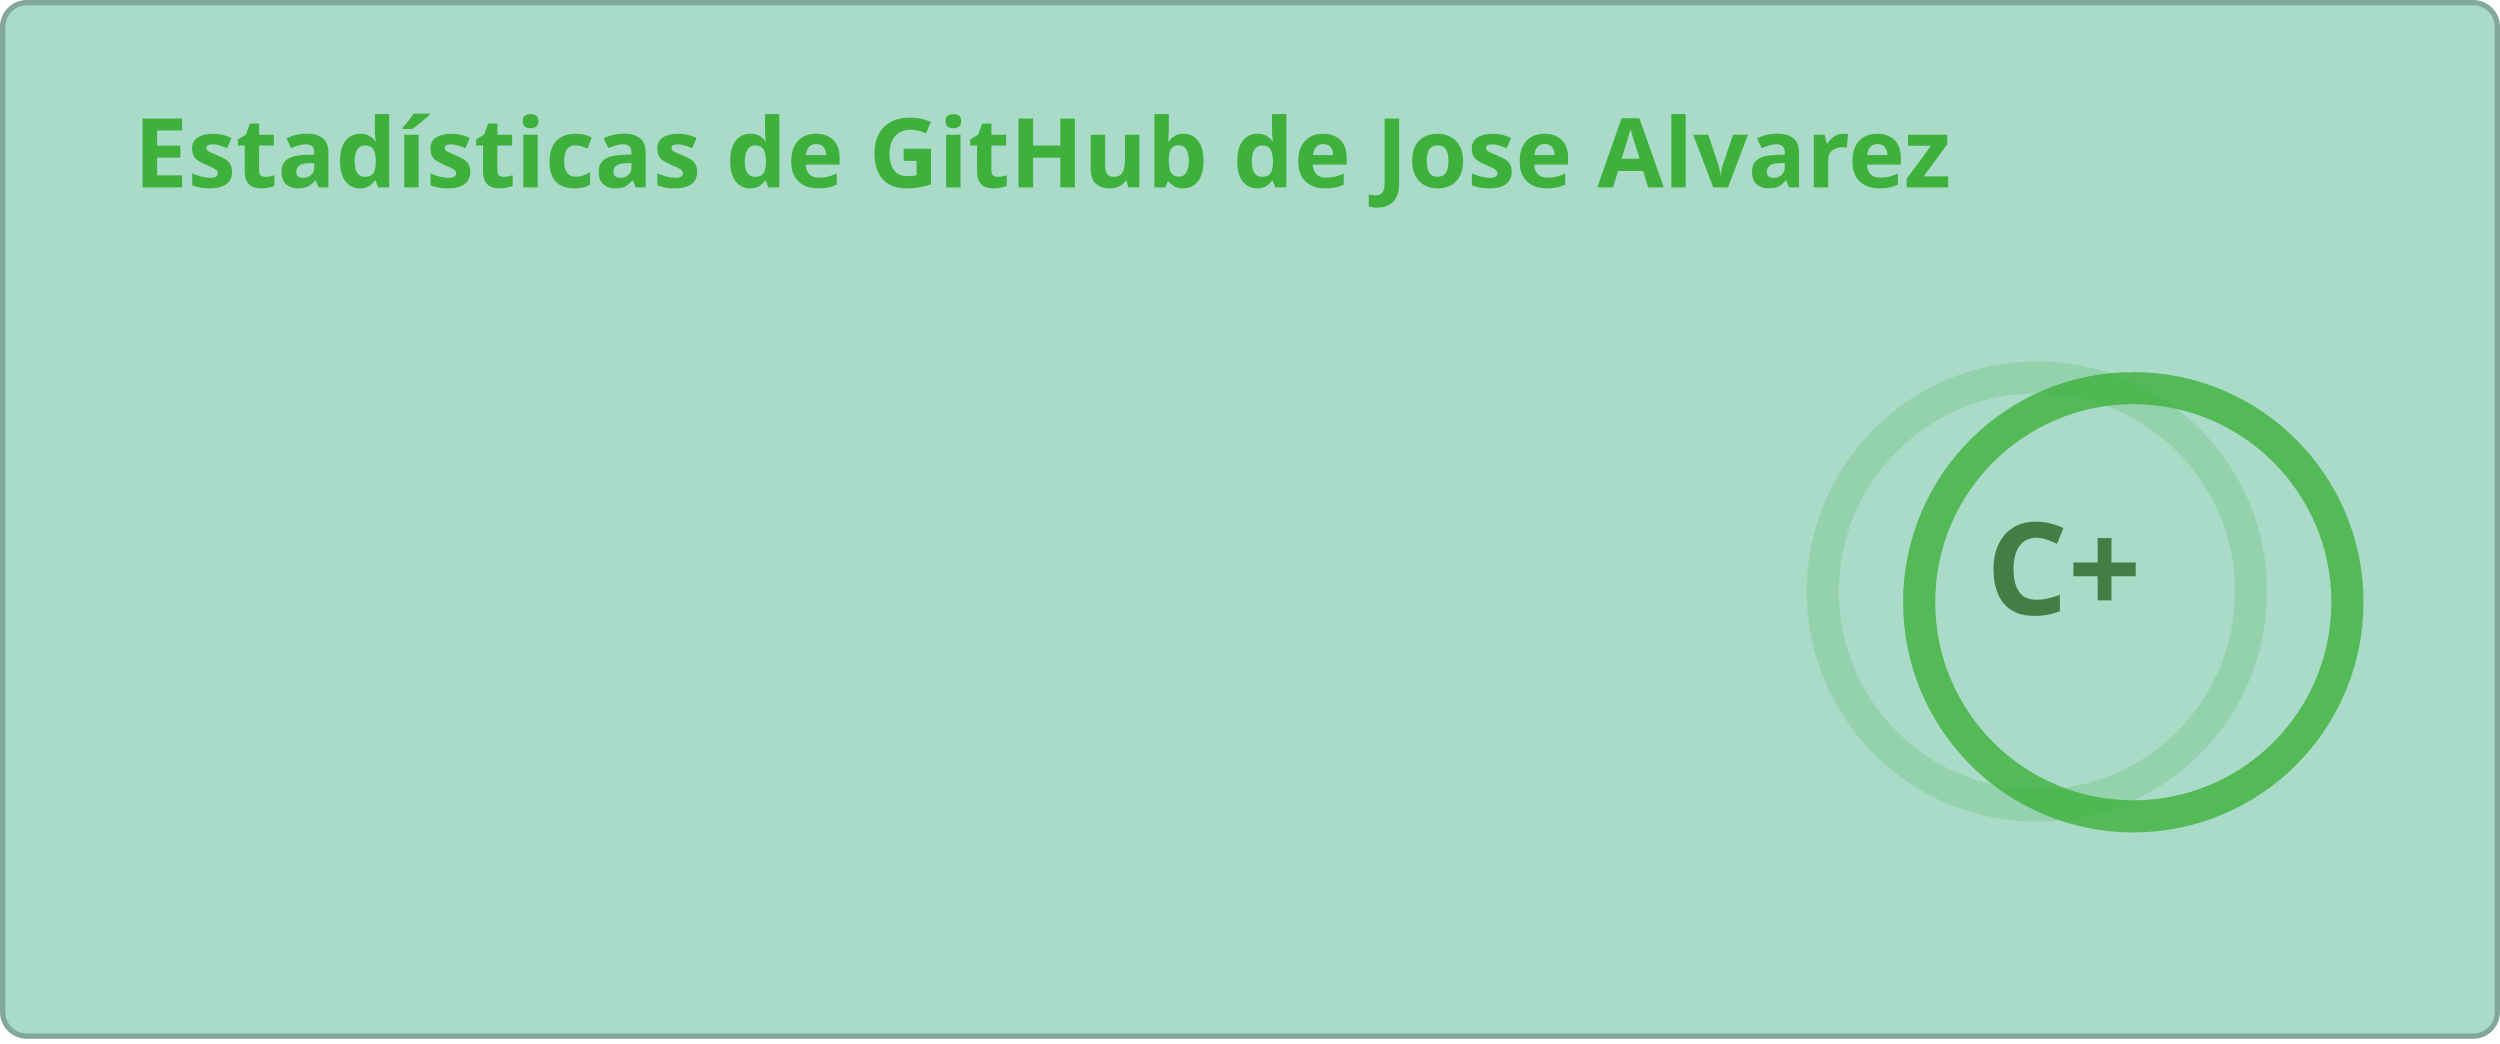
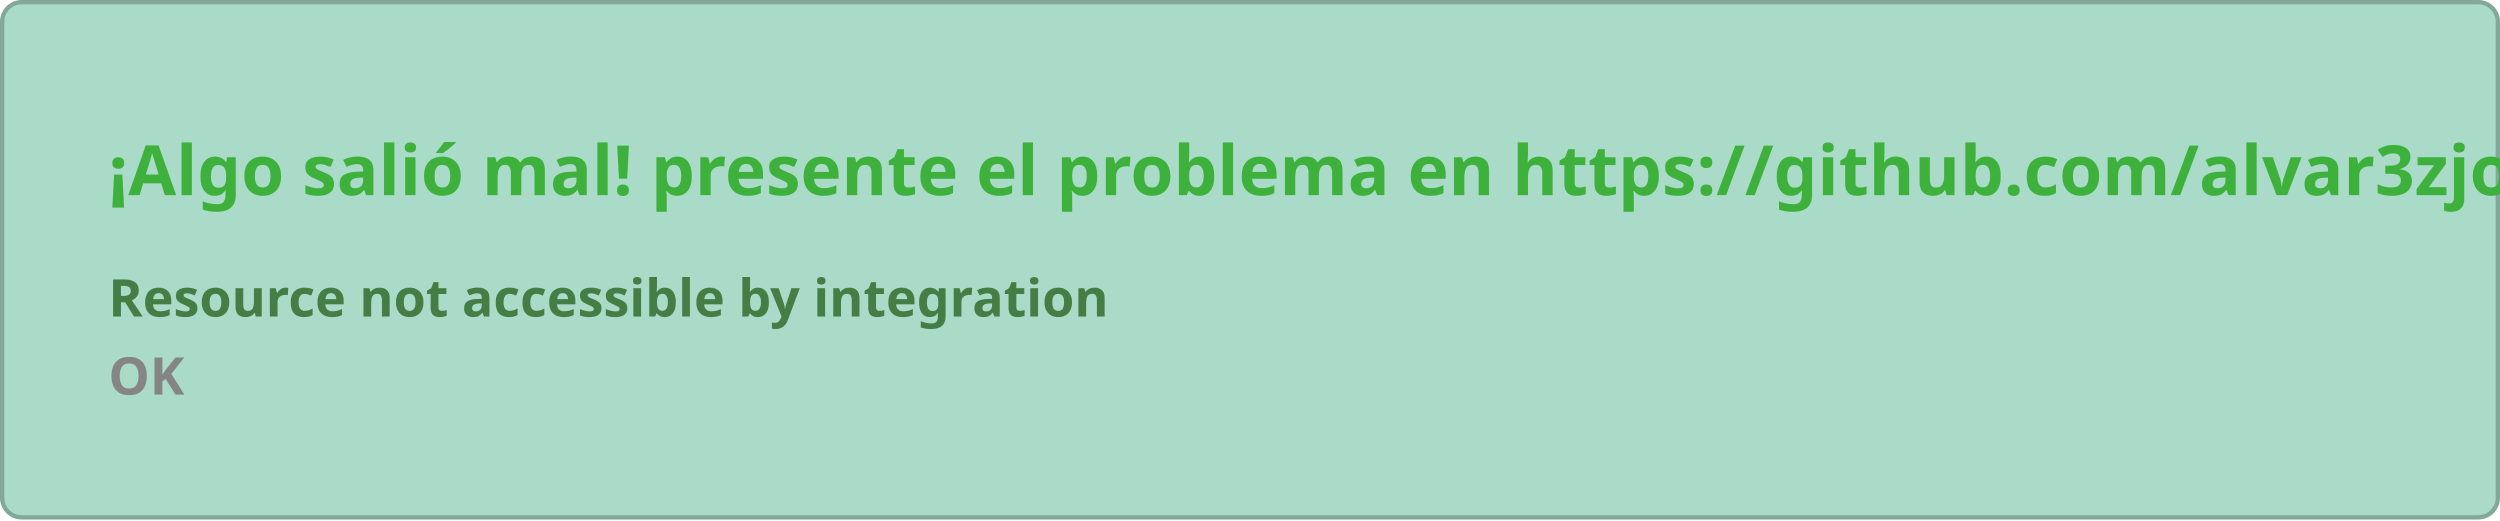
- <svg xmlns="http://www.w3.org/2000/svg" width="467" height="195" viewBox="0 0 467 195" fill="none" role="img" aria-labelledby="descId">
+ <svg xmlns="http://www.w3.org/2000/svg" width="576.5" height="120" viewBox="0 0 576.5 120" fill="#a9dbc8">
  <style>
-           .header {
-             font: 600 18px 'Segoe UI', Ubuntu, Sans-Serif;
-             fill: #3eb13c;
-             animation: fadeInAnimation 0.8s ease-in-out forwards;
-           }
-           @supports(-moz-appearance: auto) {
-             /* El selector detecta Firefox */
-             .header { font-size: 15.5px; }
-           }
-           
-     .stat {
-       font: 600 14px 'Segoe UI', Ubuntu, "Helvetica Neue", Sans-Serif; fill: #457e44;
-     }
-     @supports(-moz-appearance: auto) {
-       /* El selector detecta Firefox */
-       .stat { font-size:12px; }
-     }
-     .stagger {
-       opacity: 0;
-       animation: fadeInAnimation 0.3s ease-in-out forwards;
-     }
-     .rank-text {
-       font: 800 24px 'Segoe UI', Ubuntu, Sans-Serif; fill: #457e44;
-       animation: scaleInAnimation 0.3s ease-in-out forwards;
-     }
-     .rank-percentile-header {
-       font-size: 14px;
-     }
-     .rank-percentile-text {
-       font-size: 16px;
-     }
-     
-     .not_bold { font-weight: 400 }
-     .bold { font-weight: 700 }
-     .icon {
-       fill: #3cb180;
-       display: block;
-     }
- 
-     .rank-circle-rim {
-       stroke: #3eb13c;
-       fill: none;
-       stroke-width: 6;
-       opacity: 0.2;
-     }
-     .rank-circle {
-       stroke: #3eb13c;
-       stroke-dasharray: 250;
-       fill: none;
-       stroke-width: 6;
-       stroke-linecap: round;
-       opacity: 0.8;
-       transform-origin: -10px 8px;
-       transform: rotate(-90deg);
-       animation: rankAnimation 1s forwards ease-in-out;
-     }
-     
-     @keyframes rankAnimation {
-       from {
-         stroke-dashoffset: 251.327;
-       }
-       to {
-         stroke-dashoffset: 196.366;
-       }
-     }
-   
-   
- 
-           
-       /* Animaciones */
-       @keyframes scaleInAnimation {
-         from {
-           transform: translate(-5px, 5px) scale(0);
-         }
-         to {
-           transform: translate(-5px, 5px) scale(1);
-         }
-       }
-       @keyframes fadeInAnimation {
-         from {
-           opacity: 0;
-         }
-         to {
-           opacity: 1;
-         }
-       }
-     
-           
-         </style>
-   <rect data-testid="card-bg" x="0.5" y="0.5" rx="4.5" height="99%" stroke="#82a899" width="466" fill="#a9dbc8" stroke-opacity="1" />
-   <g data-testid="card-title" transform="translate(25, 35)">
-     <g transform="translate(0, 0)">
-       <text x="0" y="0" class="header" data-testid="header">Estadísticas de GitHub de Jose Alvarez</text>
-     </g>
-   </g>
-   <g data-testid="main-card-body" transform="translate(0, 55)">
-     <g data-testid="rank-circle" transform="translate(390.5, 47.5)">
-       <circle class="rank-circle-rim" cx="-10" cy="8" r="40" />
-       <circle class="rank-circle" cx="-10" cy="8" r="40" />
-       <g class="rank-text">
-         <text x="-5" y="3" alignment-baseline="central" dominant-baseline="central" text-anchor="middle" data-testid="level-rank-icon">
-           C+
-         </text>
-       </g>
-     </g>
-     <svg x="0" y="0">
-       <g transform="translate(0, 0)">
-         <g class="stagger" style="animation-delay: 450ms" transform="translate(25, 0)">
-           <svg data-testid="icon" class="icon" viewBox="0 0 16 16" version="1.1" width="16" height="16">
-             <path fill-rule="evenodd" d="M8 .25a.75.75 0 01.673.418l1.882 3.815 4.21.612a.75.75 0 01.416 1.279l-3.046 2.97.719 4.192a.75.75 0 01-1.088.791L8 12.347l-3.766 1.98a.75.75 0 01-1.088-.79l.72-4.194L.818 6.374a.75.75 0 01.416-1.28l4.21-.611L7.327.668A.75.75 0 018 .25zm0 2.445L6.615 5.5a.75.75 0 01-.564.41l-3.097.45 2.24 2.184a.75.75 0 01.216.664l-.528 3.084 2.769-1.456a.75.75 0 01.698 0l2.77 1.456-.53-3.084a.75.75 0 01.216-.664l2.24-2.183-3.096-.45a.75.75 0 01-.564-.41L8 2.694v.001z" />
-           </svg>
-           <text class="stat  bold" x="25" y="12.5">Estrellas totales:</text>
-           <text class="stat  bold" x="279.01" y="12.5" data-testid="stars">2</text>
-         </g>
-       </g>
-       <g transform="translate(0, 25)">
-         <g class="stagger" style="animation-delay: 600ms" transform="translate(25, 0)">
-           <svg data-testid="icon" class="icon" viewBox="0 0 16 16" version="1.1" width="16" height="16">
-             <path fill-rule="evenodd" d="M1.643 3.143L.427 1.927A.25.25 0 000 2.104V5.75c0 .138.112.25.25.25h3.646a.25.25 0 00.177-.427L2.715 4.215a6.5 6.5 0 11-1.18 4.458.75.75 0 10-1.493.154 8.001 8.001 0 101.6-5.684zM7.75 4a.75.75 0 01.75.75v2.992l2.028.812a.75.75 0 01-.557 1.392l-2.5-1A.75.75 0 017 8.25v-3.5A.75.75 0 017.75 4z" />
-           </svg>
-           <text class="stat  bold" x="25" y="12.5">Commits totales:</text>
-           <text class="stat  bold" x="279.01" y="12.5" data-testid="commits">267</text>
-         </g>
-       </g>
-       <g transform="translate(0, 50)">
-         <g class="stagger" style="animation-delay: 750ms" transform="translate(25, 0)">
-           <svg data-testid="icon" class="icon" viewBox="0 0 16 16" version="1.1" width="16" height="16">
-             <path fill-rule="evenodd" d="M7.177 3.073L9.573.677A.25.25 0 0110 .854v4.792a.25.25 0 01-.427.177L7.177 3.427a.25.25 0 010-.354zM3.75 2.5a.75.75 0 100 1.5.75.75 0 000-1.5zm-2.25.75a2.25 2.25 0 113 2.122v5.256a2.251 2.251 0 11-1.5 0V5.372A2.25 2.25 0 011.5 3.25zM11 2.5h-1V4h1a1 1 0 011 1v5.628a2.251 2.251 0 101.5 0V5A2.5 2.5 0 0011 2.5zm1 10.25a.75.75 0 111.5 0 .75.75 0 01-1.5 0zM3.75 12a.75.75 0 100 1.5.75.75 0 000-1.5z" />
-           </svg>
-           <text class="stat  bold" x="25" y="12.5">PRs totales:</text>
-           <text class="stat  bold" x="279.01" y="12.5" data-testid="prs">11</text>
-         </g>
-       </g>
-       <g transform="translate(0, 75)">
-         <g class="stagger" style="animation-delay: 900ms" transform="translate(25, 0)">
-           <svg data-testid="icon" class="icon" viewBox="0 0 16 16" version="1.1" width="16" height="16">
-             <path fill-rule="evenodd" d="M8 1.5a6.5 6.5 0 100 13 6.5 6.5 0 000-13zM0 8a8 8 0 1116 0A8 8 0 010 8zm9 3a1 1 0 11-2 0 1 1 0 012 0zm-.25-6.25a.75.75 0 00-1.5 0v3.5a.75.75 0 001.5 0v-3.5z" />
-           </svg>
-           <text class="stat  bold" x="25" y="12.5">Issues totales:</text>
-           <text class="stat  bold" x="279.01" y="12.5" data-testid="issues">0</text>
-         </g>
-       </g>
-       <g transform="translate(0, 100)">
-         <g class="stagger" style="animation-delay: 1050ms" transform="translate(25, 0)">
-           <svg data-testid="icon" class="icon" viewBox="0 0 16 16" version="1.1" width="16" height="16">
-             <path fill-rule="evenodd" d="M2 2.5A2.5 2.5 0 014.5 0h8.75a.75.75 0 01.75.75v12.5a.75.75 0 01-.75.75h-2.5a.75.75 0 110-1.5h1.75v-2h-8a1 1 0 00-.714 1.7.75.75 0 01-1.072 1.05A2.495 2.495 0 012 11.5v-9zm10.5-1V9h-8c-.356 0-.694.074-1 .208V2.5a1 1 0 011-1h8zM5 12.25v3.25a.25.25 0 00.4.2l1.45-1.087a.25.25 0 01.3 0L8.6 15.7a.25.25 0 00.4-.2v-3.25a.25.25 0 00-.25-.25h-3.5a.25.25 0 00-.25.25z" />
-           </svg>
-           <text class="stat  bold" x="25" y="12.5">Contribuyó (el año pasado):</text>
-           <text class="stat  bold" x="279.01" y="12.5" data-testid="contribs">1</text>
-         </g>
-       </g>
-     </svg>
-   </g>
+     .text { font: 600 16px 'Segoe UI', Ubuntu, Sans-Serif; fill: #3eb13c }
+     .small { font: 600 12px 'Segoe UI', Ubuntu, Sans-Serif; fill: #457e44 }
+     .gray { fill: #858585 }
+     </style>
+   <rect x="0.5" y="0.5" width="575.5" height="99%" rx="4.5" fill="#a9dbc8" stroke="#82a899" />
+   <text x="25" y="45" class="text">¡Algo salió mal! presente el problema en https://github.com/alvar3zjos3/dev-readme-stats</text>
+   <text data-testid="message" x="25" y="55" class="text small">
+     <tspan x="25" dy="18">Resource not accessible by integration</tspan>
+     <tspan x="25" dy="18" class="gray">OK</tspan>
+   </text>
</svg>
